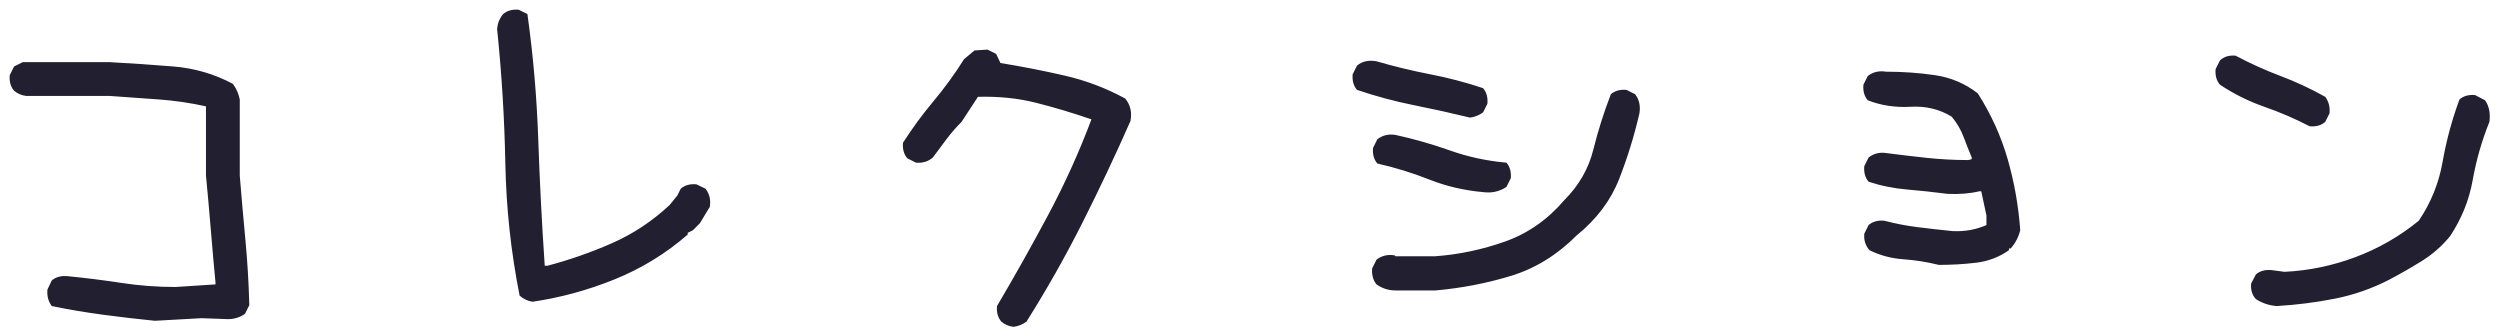
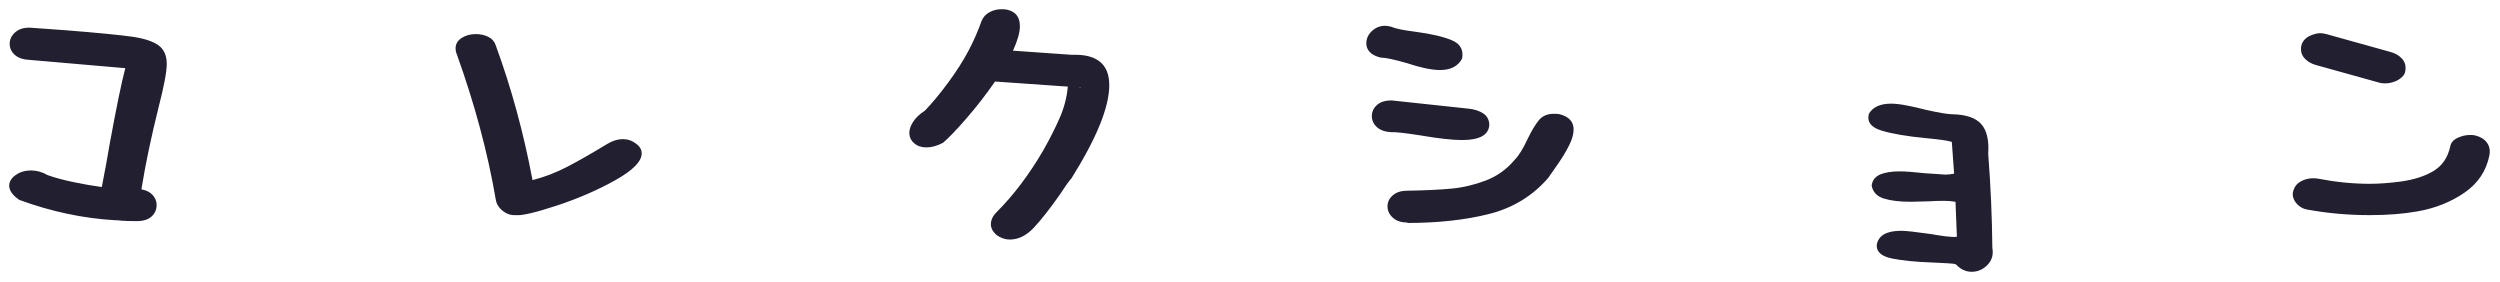
- <svg xmlns="http://www.w3.org/2000/svg" viewBox="16.555 -74.461 563.57 75.68">
-   <path fill="#211f30" d="M62.012-2.734L51.465-2.148Q45.605-2.734 39.746-3.516Q33.887-4.297 28.223-5.469L28.223-5.469Q27.051-7.031 27.246-9.180L27.246-9.180L28.223-11.230Q29.590-12.402 31.738-12.207L31.738-12.207Q37.793-11.621 43.848-10.693Q49.902-9.766 56.152-9.766L56.152-9.766L65.137-10.352L65.137-10.742Q64.551-16.895 64.063-22.852Q63.574-28.809 62.988-34.863L62.988-34.863L62.988-50.488Q57.715-51.660 52.246-52.051Q46.777-52.441 41.309-52.832L41.309-52.832L22.461-52.832Q20.898-53.027 19.727-54.004L19.727-54.004Q18.555-55.371 18.750-57.520L18.750-57.520L19.727-59.473L21.680-60.449L41.309-60.449Q48.535-60.059 55.664-59.473Q62.793-58.887 69.043-55.566L69.043-55.566Q70.215-54.004 70.605-52.051L70.605-52.051L70.605-34.863Q71.191-27.637 71.875-20.410Q72.559-13.184 72.754-5.664L72.754-5.664L71.777-3.711Q69.824-2.344 67.285-2.539L67.285-2.539L62.012-2.734Z M136.621-6.445L136.621-6.445Q135.059-6.641 133.691-7.813L133.691-7.813Q130.762-22.559 130.469-37.695Q130.176-52.832 128.613-67.969L128.613-67.969Q128.809-69.922 129.980-71.289L129.980-71.289Q131.348-72.461 133.496-72.266L133.496-72.266L135.449-71.289Q137.402-57.324 137.891-43.066Q138.379-28.809 139.355-14.551L139.355-14.551L139.941-14.551Q147.363-16.504 154.492-19.629Q161.621-22.754 167.480-28.223L167.480-28.223L169.238-30.371L170.020-31.934Q171.387-33.105 173.535-32.910L173.535-32.910L175.586-31.934Q176.953-30.176 176.563-27.832L176.563-27.832L174.316-24.121L172.754-22.559L171.582-21.973L171.582-21.582Q164.160-15.137 155.078-11.475Q145.996-7.813 136.621-6.445Z M245.020-0.781L245.020-0.781Q243.457-0.977 242.285-1.953L242.285-1.953Q241.113-3.320 241.309-5.469L241.309-5.469Q247.363-15.723 252.930-26.172Q258.496-36.621 262.598-47.559L262.598-47.559Q256.348-49.707 250.195-51.270Q244.043-52.832 237.012-52.637L237.012-52.637L233.301-46.973Q231.543-45.215 229.980-43.164Q228.418-41.113 226.855-38.965L226.855-38.965Q225.293-37.598 223.047-37.793L223.047-37.793L221.094-38.770Q219.922-40.137 220.117-42.285L220.117-42.285Q223.242-47.168 227.002-51.660Q230.762-56.152 233.887-61.133L233.887-61.133L236.230-63.086L239.160-63.281L241.113-62.305L242.090-60.254Q249.316-59.082 256.543-57.422Q263.770-55.762 270.215-52.246L270.215-52.246Q271.973-50.098 271.387-47.168L271.387-47.168Q266.309-35.645 260.547-24.219Q254.785-12.793 247.949-1.953L247.949-1.953Q246.582-0.977 245.020-0.781Z M340.137-8.984L331.152-8.984Q328.809-8.984 326.855-10.352L326.855-10.352Q325.684-11.816 325.879-13.965L325.879-13.965L326.855-15.918Q328.613-17.285 330.957-16.895L330.957-16.895L331.152-16.699L340.137-16.699Q348.145-17.285 355.859-20.020Q363.574-22.754 369.238-29.395L369.238-29.395Q374.121-34.277 375.732-40.723Q377.344-47.168 379.688-53.223L379.688-53.223Q381.055-54.395 383.203-54.199L383.203-54.199L385.156-53.223Q386.523-51.465 386.133-48.926L386.133-48.926Q384.375-41.309 381.543-34.082Q378.711-26.855 371.973-21.387L371.973-21.387Q365.332-14.746 357.129-12.256Q348.926-9.766 340.137-8.984L340.137-8.984ZM350.879-31.152L350.879-31.152Q344.434-31.738 338.770-33.984Q333.105-36.230 327.051-37.598L327.051-37.598Q325.879-38.965 326.074-41.113L326.074-41.113L327.051-43.066Q328.809-44.434 331.152-44.043L331.152-44.043Q337.402-42.676 343.457-40.527Q349.512-38.379 356.152-37.793L356.152-37.793Q357.324-36.426 357.129-34.277L357.129-34.277L356.152-32.324Q353.809-30.762 350.879-31.152ZM347.949-47.949L347.949-47.949Q341.504-49.512 335.156-50.781Q328.809-52.051 322.461-54.199L322.461-54.199Q321.289-55.566 321.484-57.715L321.484-57.715L322.461-59.668Q324.219-61.133 326.855-60.645L326.855-60.645Q332.910-58.887 338.965-57.715Q345.020-56.543 350.879-54.590L350.879-54.590Q352.051-53.223 351.855-51.074L351.855-51.074L350.879-49.121Q349.512-48.145 347.949-47.949Z M453.613-14.746L453.613-14.746Q449.707-15.723 445.605-16.016Q441.504-16.309 437.988-18.066L437.988-18.066Q436.621-19.629 436.816-21.777L436.816-21.777L437.793-23.730Q439.160-24.902 441.309-24.707L441.309-24.707Q445.020-23.730 448.926-23.242Q452.832-22.754 456.738-22.363L456.738-22.363Q460.840-22.168 464.355-23.730L464.355-23.730L464.355-25.879L463.184-31.348L462.793-31.348Q459.473-30.566 455.566-30.762L455.566-30.762Q451.074-31.348 446.484-31.738Q441.895-32.129 437.793-33.496L437.793-33.496Q436.621-34.863 436.816-37.012L436.816-37.012L437.793-38.965Q439.551-40.332 441.895-39.941L441.895-39.941Q446.387-39.355 450.977-38.867Q455.566-38.379 460.254-38.379L460.254-38.379L461.035-38.574L461.035-38.965Q460.059-41.309 459.180-43.652Q458.301-45.996 456.543-48.145L456.543-48.145Q452.441-50.684 447.266-50.391Q442.090-50.098 437.598-51.855L437.598-51.855Q436.426-53.223 436.621-55.371L436.621-55.371L437.598-57.324Q439.355-58.691 441.699-58.301L441.699-58.301Q447.363-58.301 452.734-57.520Q458.105-56.738 462.402-53.418L462.402-53.418Q466.895-46.387 469.141-38.574Q471.387-30.762 471.973-22.559L471.973-22.559Q471.387-20.215 469.824-18.457L469.824-18.457L469.434-18.457L469.434-18.066Q466.113-15.723 462.012-15.234Q457.910-14.746 453.613-14.746Z M529.785-5.469L529.785-5.469Q527.246-5.664 525.098-7.031L525.098-7.031Q523.828-8.398 524.023-10.547L524.023-10.547L525.098-12.598Q526.465-13.770 528.613-13.574L528.613-13.574L531.543-13.184Q539.746-13.574 547.559-16.504Q555.371-19.434 561.816-24.707L561.816-24.707Q565.918-30.762 567.188-37.988Q568.457-45.215 570.996-52.051L570.996-52.051Q572.363-53.223 574.512-53.027L574.512-53.027L576.758-51.855Q578.125-49.902 577.734-46.973L577.734-46.973Q575.195-40.723 573.975-33.887Q572.754-27.051 568.848-21.191L568.848-21.191Q566.113-17.871 562.500-15.625Q558.887-13.379 555.176-11.426L555.176-11.426Q549.316-8.398 542.871-7.129Q536.426-5.859 529.785-5.469ZM537.207-45.996L537.207-45.996Q532.324-48.535 527.002-50.391Q521.680-52.246 516.992-55.371L516.992-55.371Q515.820-56.738 516.016-58.887L516.016-58.887L516.992-60.840Q518.359-62.109 520.508-61.914L520.508-61.914Q525.488-59.277 530.664-57.324Q535.840-55.371 540.723-52.637L540.723-52.637Q541.895-51.074 541.699-48.926L541.699-48.926L540.723-46.973Q539.355-45.801 537.207-45.996Z" />
+ <svg xmlns="http://www.w3.org/2000/svg" viewBox="30.9 -65 542.7 61">
+   <path fill="#211f30" d="M57.200-17.100Q56.500-17.200 55.800-17.200L55.800-17.200Q45.500-17.800 35.100-21.600L35.100-21.600Q32.900-23.100 32.900-24.700L32.900-24.700Q32.900-26 34.300-27Q35.700-28 37.600-28L37.600-28Q39.500-28 41.200-27L41.200-27Q43.400-26.200 46.700-25.500Q50-24.800 53-24.400L53-24.400Q54.100-30 54.700-33.700L54.700-33.700Q56.900-45.700 58.100-50.200L58.100-50.200L37.300-52Q35.200-52.100 34.100-53.100Q33-54.100 33-55.500L33-55.500Q33-56.900 34.150-57.950Q35.300-59 37.300-59L37.300-59L45.600-58.400Q55.500-57.600 59.450-57.050Q63.400-56.500 65.250-55.200Q67.100-53.900 67.100-51.100L67.100-51.100Q67.100-48.600 65.300-41.600L65.300-41.600Q62.900-32 61.600-23.900L61.600-23.900Q63.200-23.600 64.050-22.650Q64.900-21.700 64.900-20.500L64.900-20.500Q64.900-19 63.800-18Q62.700-17 60.600-17L60.600-17Q58.400-17 57.200-17.100L57.200-17.100L57.200-17.100ZM169-33.800Q170.200-32.900 170.200-31.700L170.200-31.700Q170.200-29.100 164.500-25.900Q158.800-22.700 151.850-20.400Q144.900-18.100 142.900-18.300L142.900-18.300Q141.300-18.200 140-19.250Q138.700-20.300 138.500-21.800L138.500-21.800Q135.900-37 130-53.400L130-53.400Q129.800-53.800 129.800-54.500L129.800-54.500Q129.800-55.900 131.100-56.750Q132.400-57.600 134.200-57.600L134.200-57.600Q135.700-57.600 136.900-57Q138.100-56.400 138.500-55.200L138.500-55.200Q143.600-41.300 146.500-25.900L146.500-25.900Q150.400-26.900 154.050-28.800Q157.700-30.700 162.800-33.800L162.800-33.800Q164.500-34.800 166.100-34.800L166.100-34.800Q167.700-34.800 169-33.800L169-33.800L169-33.800ZM263.600-53.100Q271.700-53.400 271.700-46.500L271.700-46.500Q271.700-39.400 263.500-26.300L263.500-26.300Q262.600-25.300 261-22.800L261-22.800Q257.700-18.100 255.300-15.550Q252.900-13 250.100-13L250.100-13Q248.600-13 247.200-14L247.200-14Q246-15.100 246-16.300L246-16.300Q246-17.700 247.200-18.900L247.200-18.900Q252.800-24.500 257.400-32.400L257.400-32.400Q259.600-36.300 261-39.550Q262.400-42.800 262.700-46.200L262.700-46.200L246.900-47.300Q244-43.100 240.650-39.250Q237.300-35.400 235.600-34L235.600-34Q233.700-33 232-33L232-33Q230.400-33 229.350-33.900Q228.300-34.800 228.300-36.200L228.300-36.200Q228.300-37.300 229.150-38.600Q230-39.900 231.700-41L231.700-41Q234.100-43.500 236.750-47.100Q239.400-50.700 241.100-53.900L241.100-53.900Q242.800-57.100 244-60.500L244-60.500Q244.500-61.700 245.700-62.350Q246.900-63 248.300-63L248.300-63Q249.100-63 249.500-62.900L249.500-62.900Q252.300-62.300 252.300-59.300L252.300-59.300Q252.300-57.300 250.800-54L250.800-54L263.600-53.100L263.600-53.100ZM265.300-46Q265.900-46 265.200-46.100L265.200-46.100L265.300-46ZM333-36.300Q330.900-36.400 329.800-37.400Q328.700-38.400 328.700-39.800L328.700-39.800Q328.700-41.200 329.800-42.200Q330.900-43.200 333-43.200L333-43.200L349.800-41.400Q351.600-41.200 352.850-40.400Q354.100-39.600 354.200-38L354.200-38Q354.100-34.600 348.300-34.600L348.300-34.600Q345.100-34.600 339.300-35.600L339.300-35.600Q334.200-36.400 333-36.300L333-36.300ZM330.600-52.500Q329-52.900 328.250-53.700Q327.500-54.500 327.500-55.600L327.500-55.600Q327.500-57.100 328.700-58.250Q329.900-59.400 331.600-59.400L331.600-59.400Q332.100-59.400 332.900-59.200L332.900-59.200Q334.200-58.600 338.200-58.100L338.200-58.100Q343.400-57.400 346.100-56.250Q348.800-55.100 348.300-52.300L348.300-52.300Q347-49.800 343.500-49.800L343.500-49.800Q340.800-49.800 336.300-51.300L336.300-51.300Q332.100-52.500 330.600-52.500L330.600-52.500ZM336.400-16.700Q334.400-16.700 333.250-17.750Q332.100-18.800 332.100-20.200L332.100-20.200Q332.100-21.600 333.250-22.600Q334.400-23.600 336.400-23.600L336.400-23.600Q342.200-23.700 345.950-24.050Q349.700-24.400 353.400-25.800Q357.100-27.200 359.700-30.300L359.700-30.300Q361-31.600 362.500-34.800L362.500-34.800Q363.800-37.500 364.950-38.900Q366.100-40.300 368.200-40.300L368.200-40.300Q369-40.300 369.500-40.200L369.500-40.200Q372.500-39.400 372.500-36.900L372.500-36.900Q372.500-35.400 371.550-33.500Q370.600-31.600 369.300-29.700Q368-27.800 367-26.400L367-26.400Q361.900-20.500 354.150-18.550Q346.400-16.600 336.400-16.600L336.400-16.600L336.400-16.700ZM462.500-31.600Q463.300-21.300 463.400-11.200L463.400-11.200Q463.800-9 462.350-7.500Q460.900-6 458.900-6L458.900-6Q457-6 455.500-7.600L455.500-7.600Q455-7.800 453.650-7.850Q452.300-7.900 450.700-8L450.700-8Q444.900-8.200 441.550-8.900Q438.200-9.600 438.300-11.800L438.300-11.800Q438.800-14.900 443.600-14.900L443.600-14.900Q445.100-14.900 450-14.200L450-14.200Q451.700-13.900 453.250-13.700Q454.800-13.500 455.700-13.600L455.700-13.600L455.400-21.200Q454.200-21.400 453-21.400L453-21.400Q450.900-21.400 449.700-21.300L449.700-21.300L445.700-21.200Q442.100-21.200 439.850-21.900Q437.600-22.600 437.200-24.700L437.200-24.700Q437.400-26.400 439-27.100Q440.600-27.800 443.300-27.800L443.300-27.800Q445.100-27.800 448.700-27.400L448.700-27.400L453.200-27.100Q454.100-27.100 455.100-27.300L455.100-27.300L454.600-34.200Q453.400-34.600 449.100-35L449.100-35Q442.800-35.600 439.350-36.650Q435.900-37.700 436.600-40.300L436.600-40.300Q437.900-42.500 441.400-42.500L441.400-42.500Q442.800-42.500 444.850-42.100Q446.900-41.700 448.800-41.200L448.800-41.200Q453.200-40.200 454.700-40.200L454.700-40.200Q459.200-40.100 461-38.050Q462.800-36 462.500-31.600L462.500-31.600L462.500-31.600ZM533.600-50.900Q532.200-51.300 531.300-52.200Q530.400-53.100 530.400-54.300L530.400-54.300Q530.400-54.900 530.500-55.200L530.500-55.200Q530.900-56.600 532.500-57.300L532.500-57.300Q533.700-57.800 534.600-57.800L534.600-57.800Q535.100-57.800 535.900-57.600L535.900-57.600L549.900-53.700Q551.300-53.300 552.200-52.400Q553.100-51.500 553.100-50.300L553.100-50.300Q553.100-49.700 553-49.400L553-49.400Q552.900-48.800 552.300-48.250Q551.700-47.700 551-47.400L551-47.400Q549.800-46.900 548.700-46.900L548.700-46.900Q548-46.900 547.600-47L547.600-47L533.600-50.900ZM568.200-35.600Q569.900-35.200 570.750-34.050Q571.600-32.900 571.300-31.300L571.300-31.300Q570.300-26.200 565.850-23.150Q561.400-20.100 555.600-19.100L555.600-19.100Q551.100-18.300 545.300-18.300L545.300-18.300Q538.400-18.300 531.800-19.500L531.800-19.500Q530.500-19.700 529.550-20.700Q528.600-21.700 528.600-22.900L528.600-22.900Q528.600-23.200 528.800-23.800L528.800-23.800Q529.200-25 530.400-25.650Q531.600-26.300 533-26.300L533-26.300Q533.800-26.300 534.200-26.200L534.200-26.200Q539.900-25.100 545.300-25.100L545.300-25.100Q548.400-25.100 552.100-25.600L552.100-25.600Q556.400-26.200 559.200-27.900Q562-29.600 562.800-33.200L562.800-33.200Q563-34.400 564.350-35.050Q565.700-35.700 567.100-35.700L567.100-35.700Q567.900-35.700 568.200-35.600L568.200-35.600L568.200-35.600Z" />
</svg>
